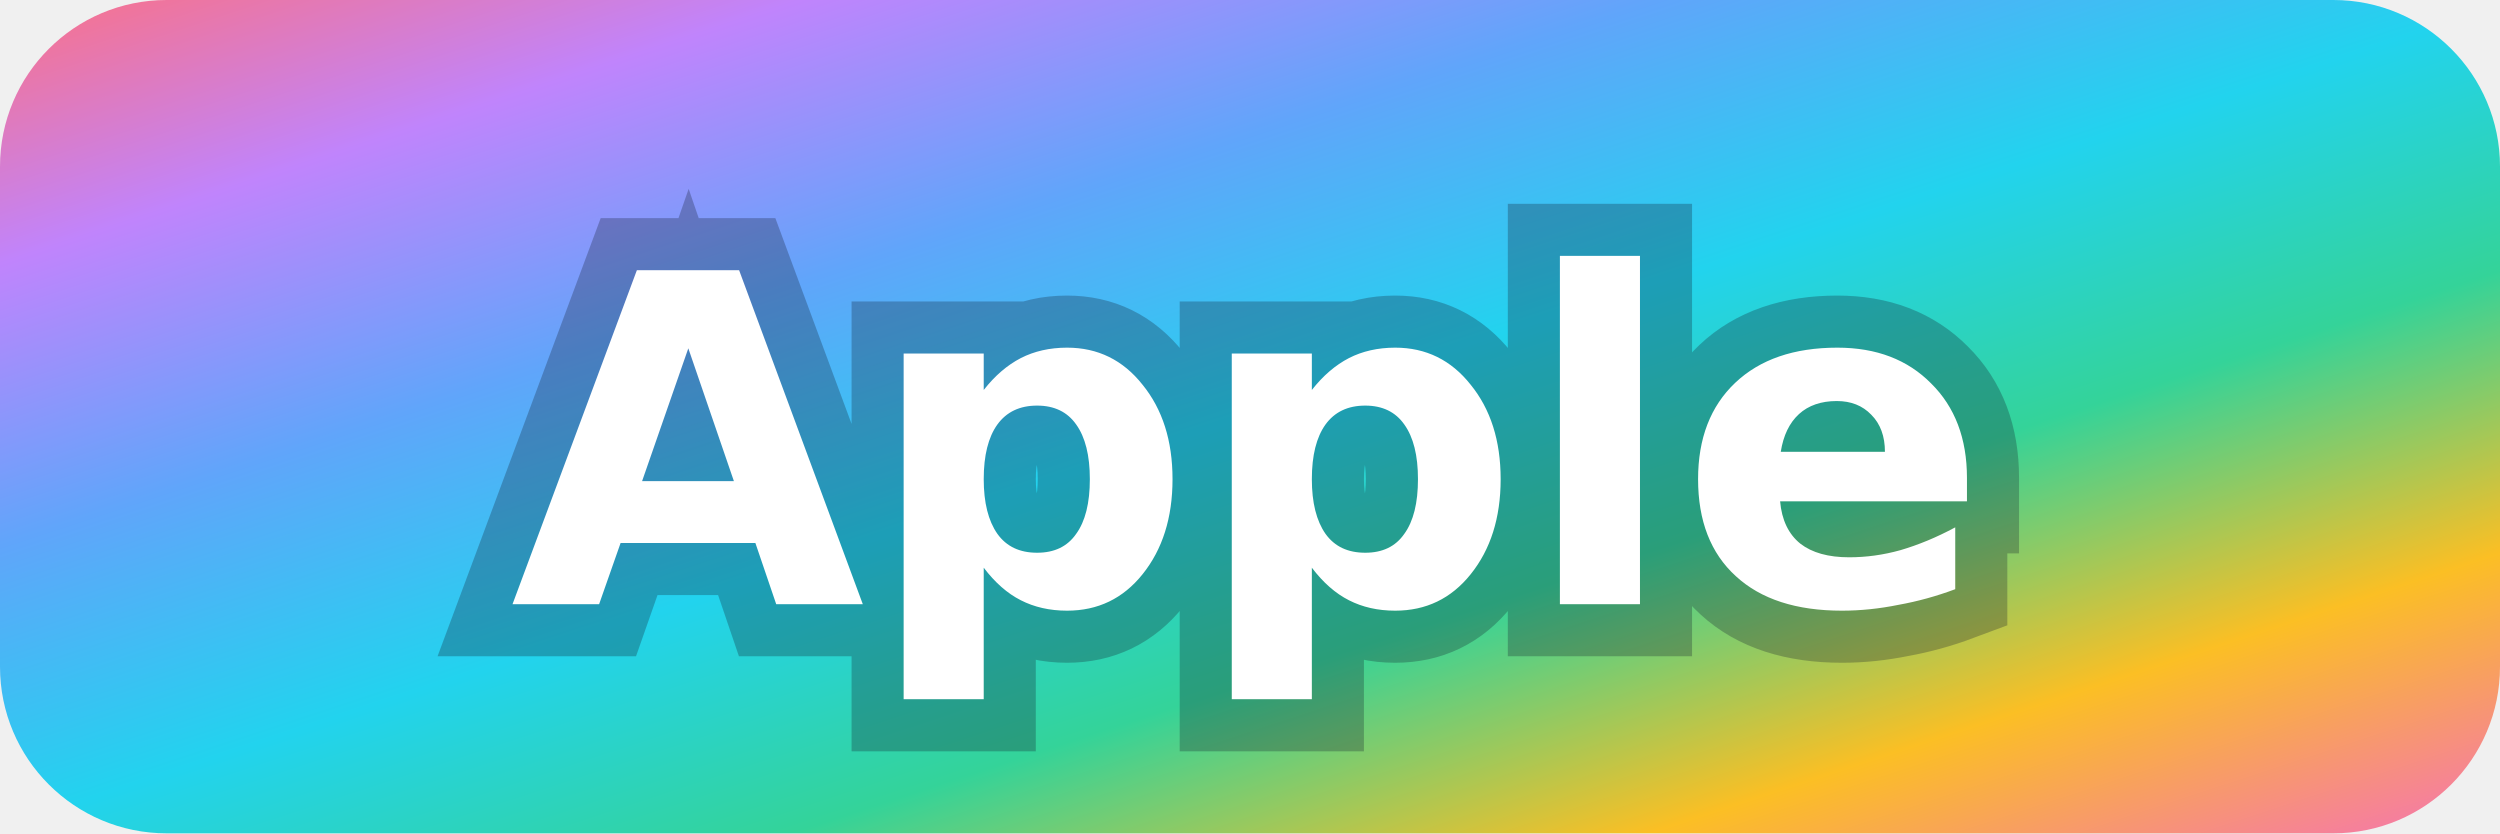
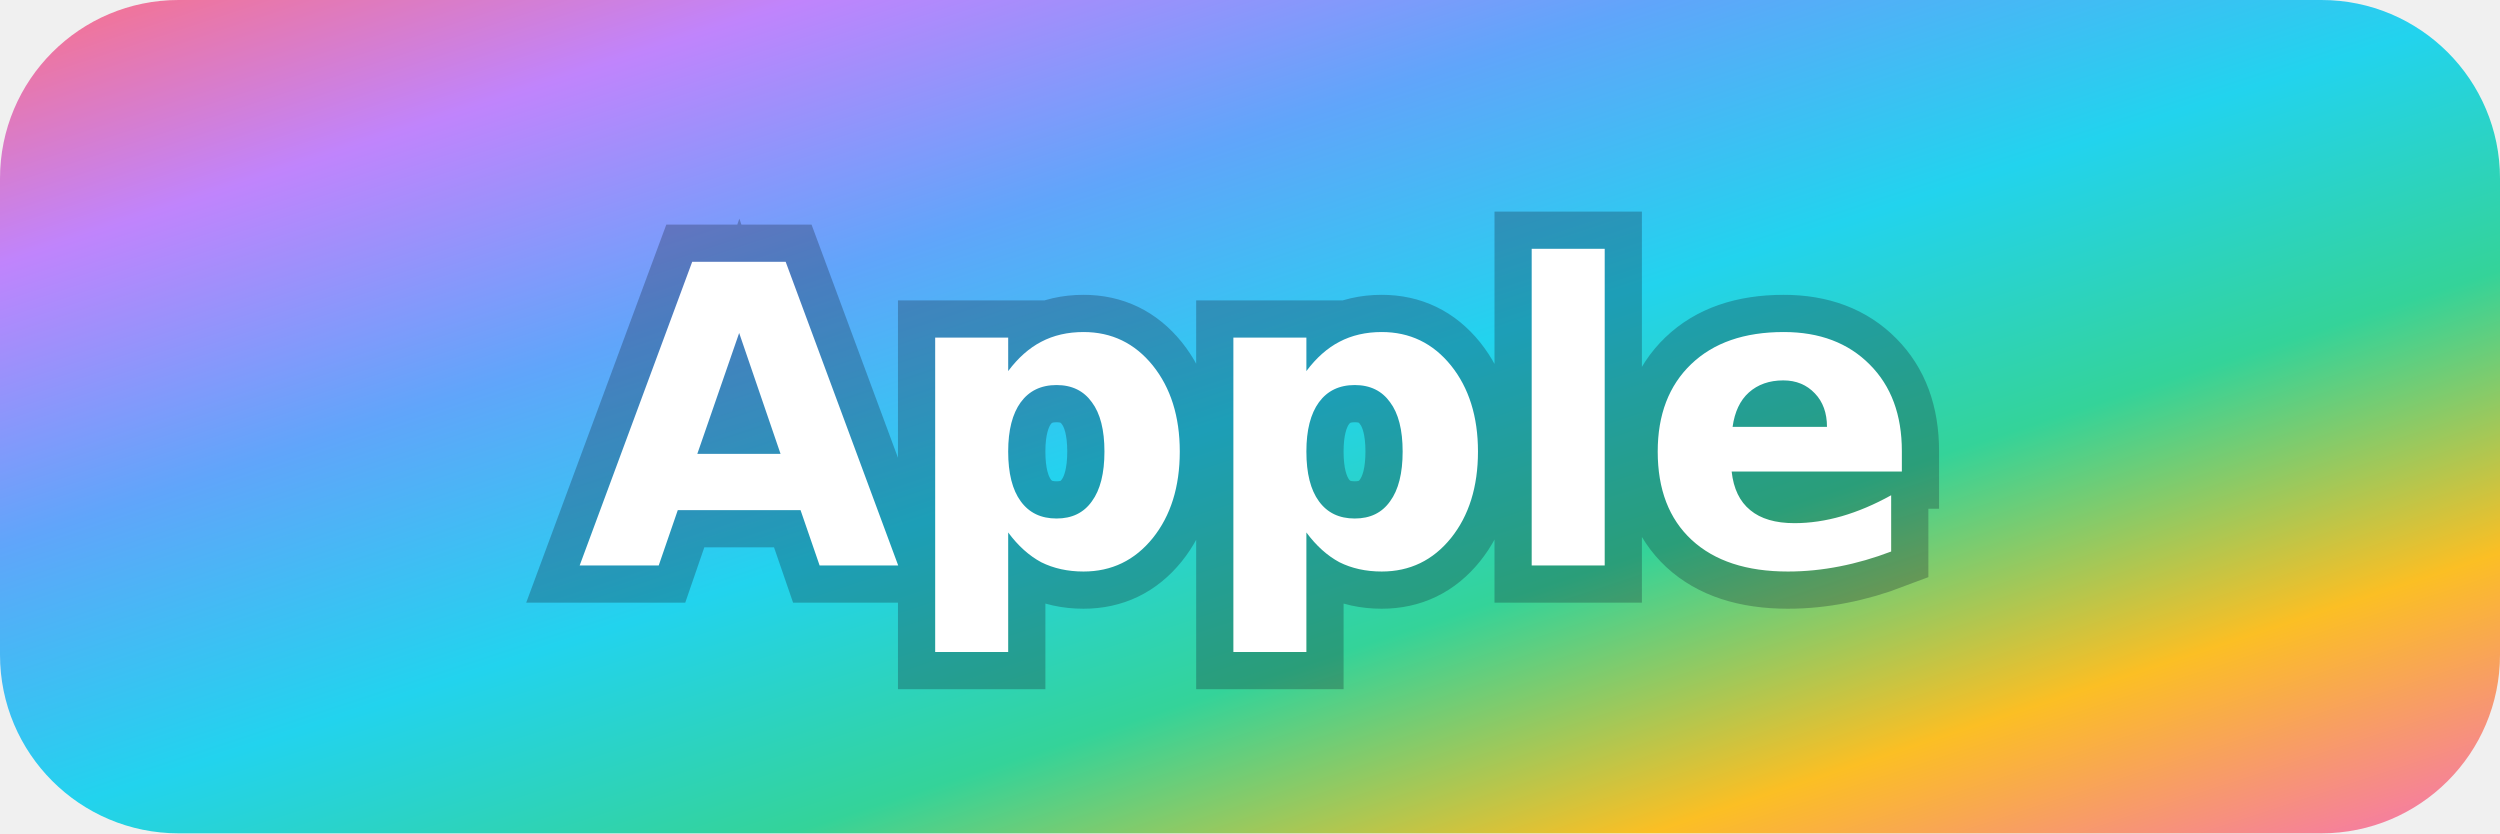
- <svg xmlns="http://www.w3.org/2000/svg" width="60" height="20" role="img" aria-label="Apple">
+ <svg xmlns="http://www.w3.org/2000/svg" width="84" height="28" role="img" aria-label="Apple">
  <defs>
    <linearGradient id="holo" x1="0%" y1="0%" x2="100%" y2="100%">
      <stop offset="0%" stop-color="#fb7185" />
      <stop offset="16%" stop-color="#c084fc" />
      <stop offset="33%" stop-color="#60a5fa" />
      <stop offset="50%" stop-color="#22d3ee" />
      <stop offset="66%" stop-color="#34d399" />
      <stop offset="83%" stop-color="#fbbf24" />
      <stop offset="100%" stop-color="#f472b6" />
    </linearGradient>
  </defs>
-   <rect width="60" height="20" rx="4" fill="url(#holo)" />
-   <text x="30" y="14.5" text-anchor="middle" font-family="Verdana,Geneva,DejaVu Sans,sans-serif" font-size="11" font-weight="700" fill="#ffffff" stroke="#0f172a" stroke-width="2.5" stroke-opacity="0.28" paint-order="stroke">Apple</text>
+   <rect width="84" height="28" rx="6" fill="url(#holo)" />
+   <text x="42" y="19" text-anchor="middle" font-family="Verdana,Geneva,DejaVu Sans,sans-serif" font-size="14" font-weight="700" fill="#ffffff" stroke="#0f172a" stroke-width="2.5" stroke-opacity="0.28" paint-order="stroke">Apple</text>
</svg>
